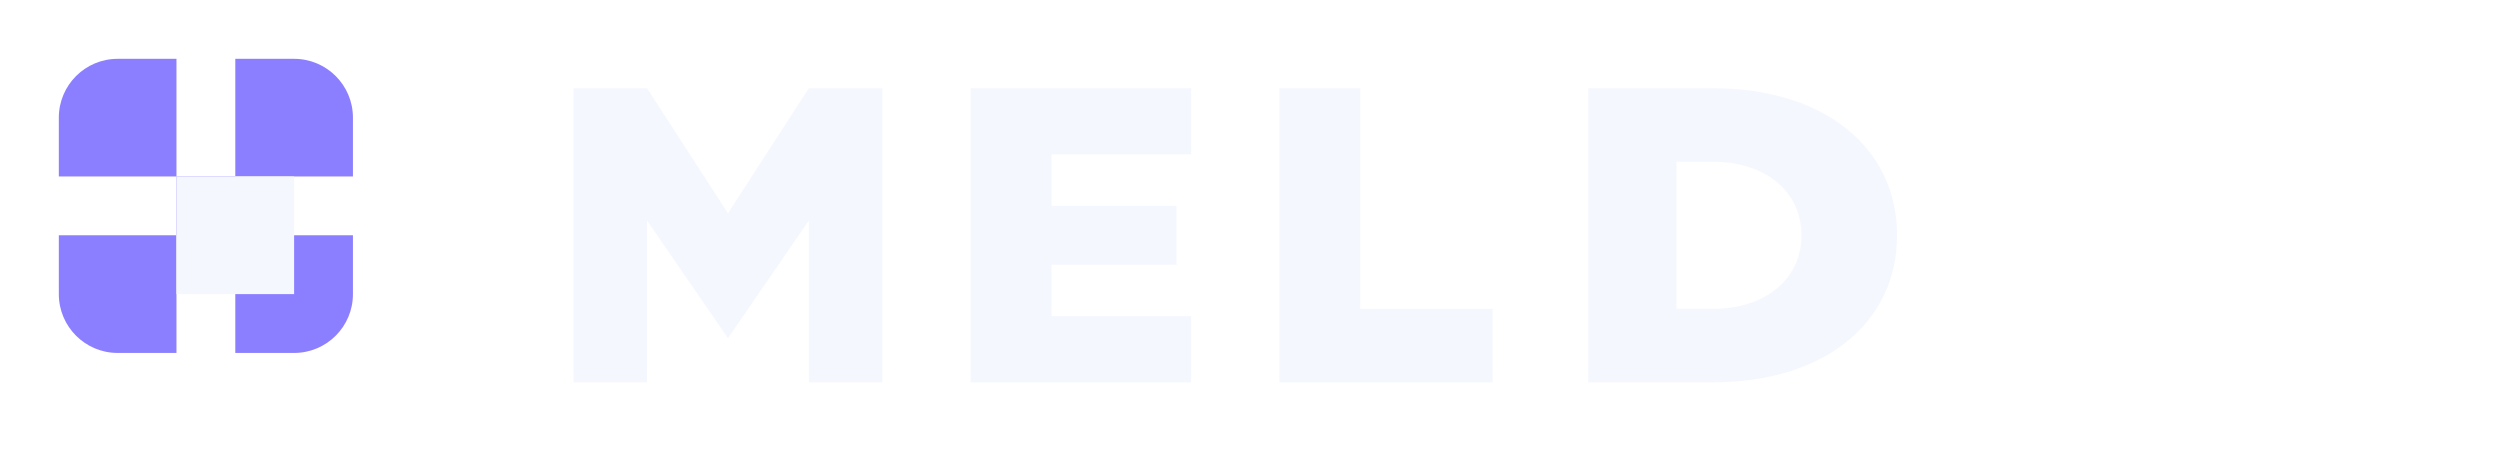
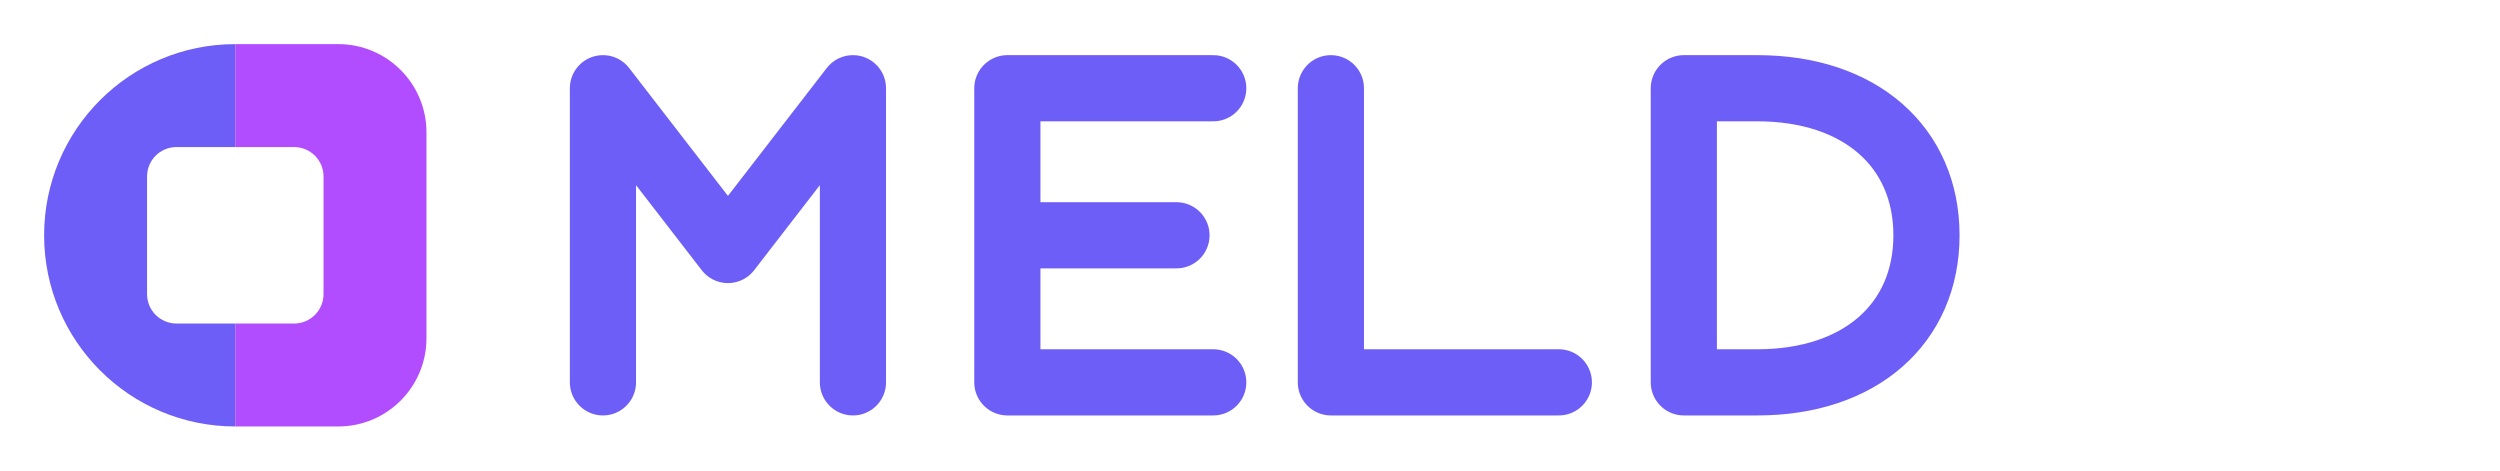
- <svg xmlns="http://www.w3.org/2000/svg" viewBox="0 0 340 64" role="img" aria-labelledby="title">
-   <g transform="translate(0 0) scale(1)">
-     <path fill="#8B7FFF" d="M8 16a8 8 0 0 1 8-8h8v16h8V8h8a8 8 0 0 1 8 8v8H32v8h16v8a8 8 0 0 1-8 8h-8V32h-8v16h-8a8 8 0 0 1-8-8v-8h16v-8H8v-8Z" />
-     <path fill="#F5F7FF" d="M24 24h16v16H24z" />
+ <svg xmlns="http://www.w3.org/2000/svg" viewBox="0 0 340 64" role="img" aria-labelledby="meld-lockup-dark-title">
+   <g transform="translate(0 0)">
+     <path fill="#6D5EF7" d="M32 6C17.64 6 6 17.64 6 32s11.64 26 26 26V44h-8a4 4 0 0 1-4-4V24a4 4 0 0 1 4-4h8V6Z" />
+     <path fill="#B24CFF" d="M32 6h14c6.627 0 12 5.373 12 12v28c0 6.627-5.373 12-12 12H32V44h8a4 4 0 0 0 4-4V24a4 4 0 0 0-4-4h-8V6Z" />
  </g>
-   <g transform="translate(74 0)" fill="#F5F7FF">
-     <path d="M4 52V12h10l11 17 11-17h10v40H36V30L25 46 14 30v22H4Z" />
-     <path d="M58 12h30v9H69v7h17v8H69v7h19v9H58V12Z" />
-     <path d="M100 12h11v30h18v10h-29V12Z" />
-     <path d="M142 12h17c15 0 25 8 25 20s-10 20-25 20h-17V12Zm12 10v20h5c7 0 12-4 12-10s-5-10-12-10h-5Z" />
+   <g transform="translate(74 0)" fill="none" stroke="#6D5EF7" stroke-linecap="round" stroke-linejoin="round" stroke-width="9">
+     <path d="M8 52V12l17 22 17-22v40" />
+     <path d="M63 12h28M63 32h23M63 52h28M63 12v40" />
+     <path d="M107 12v40h31" />
+     <path d="M155 12v40h10c14 0 23-8 23-20s-9-20-23-20h-10Z" />
  </g>
</svg>
